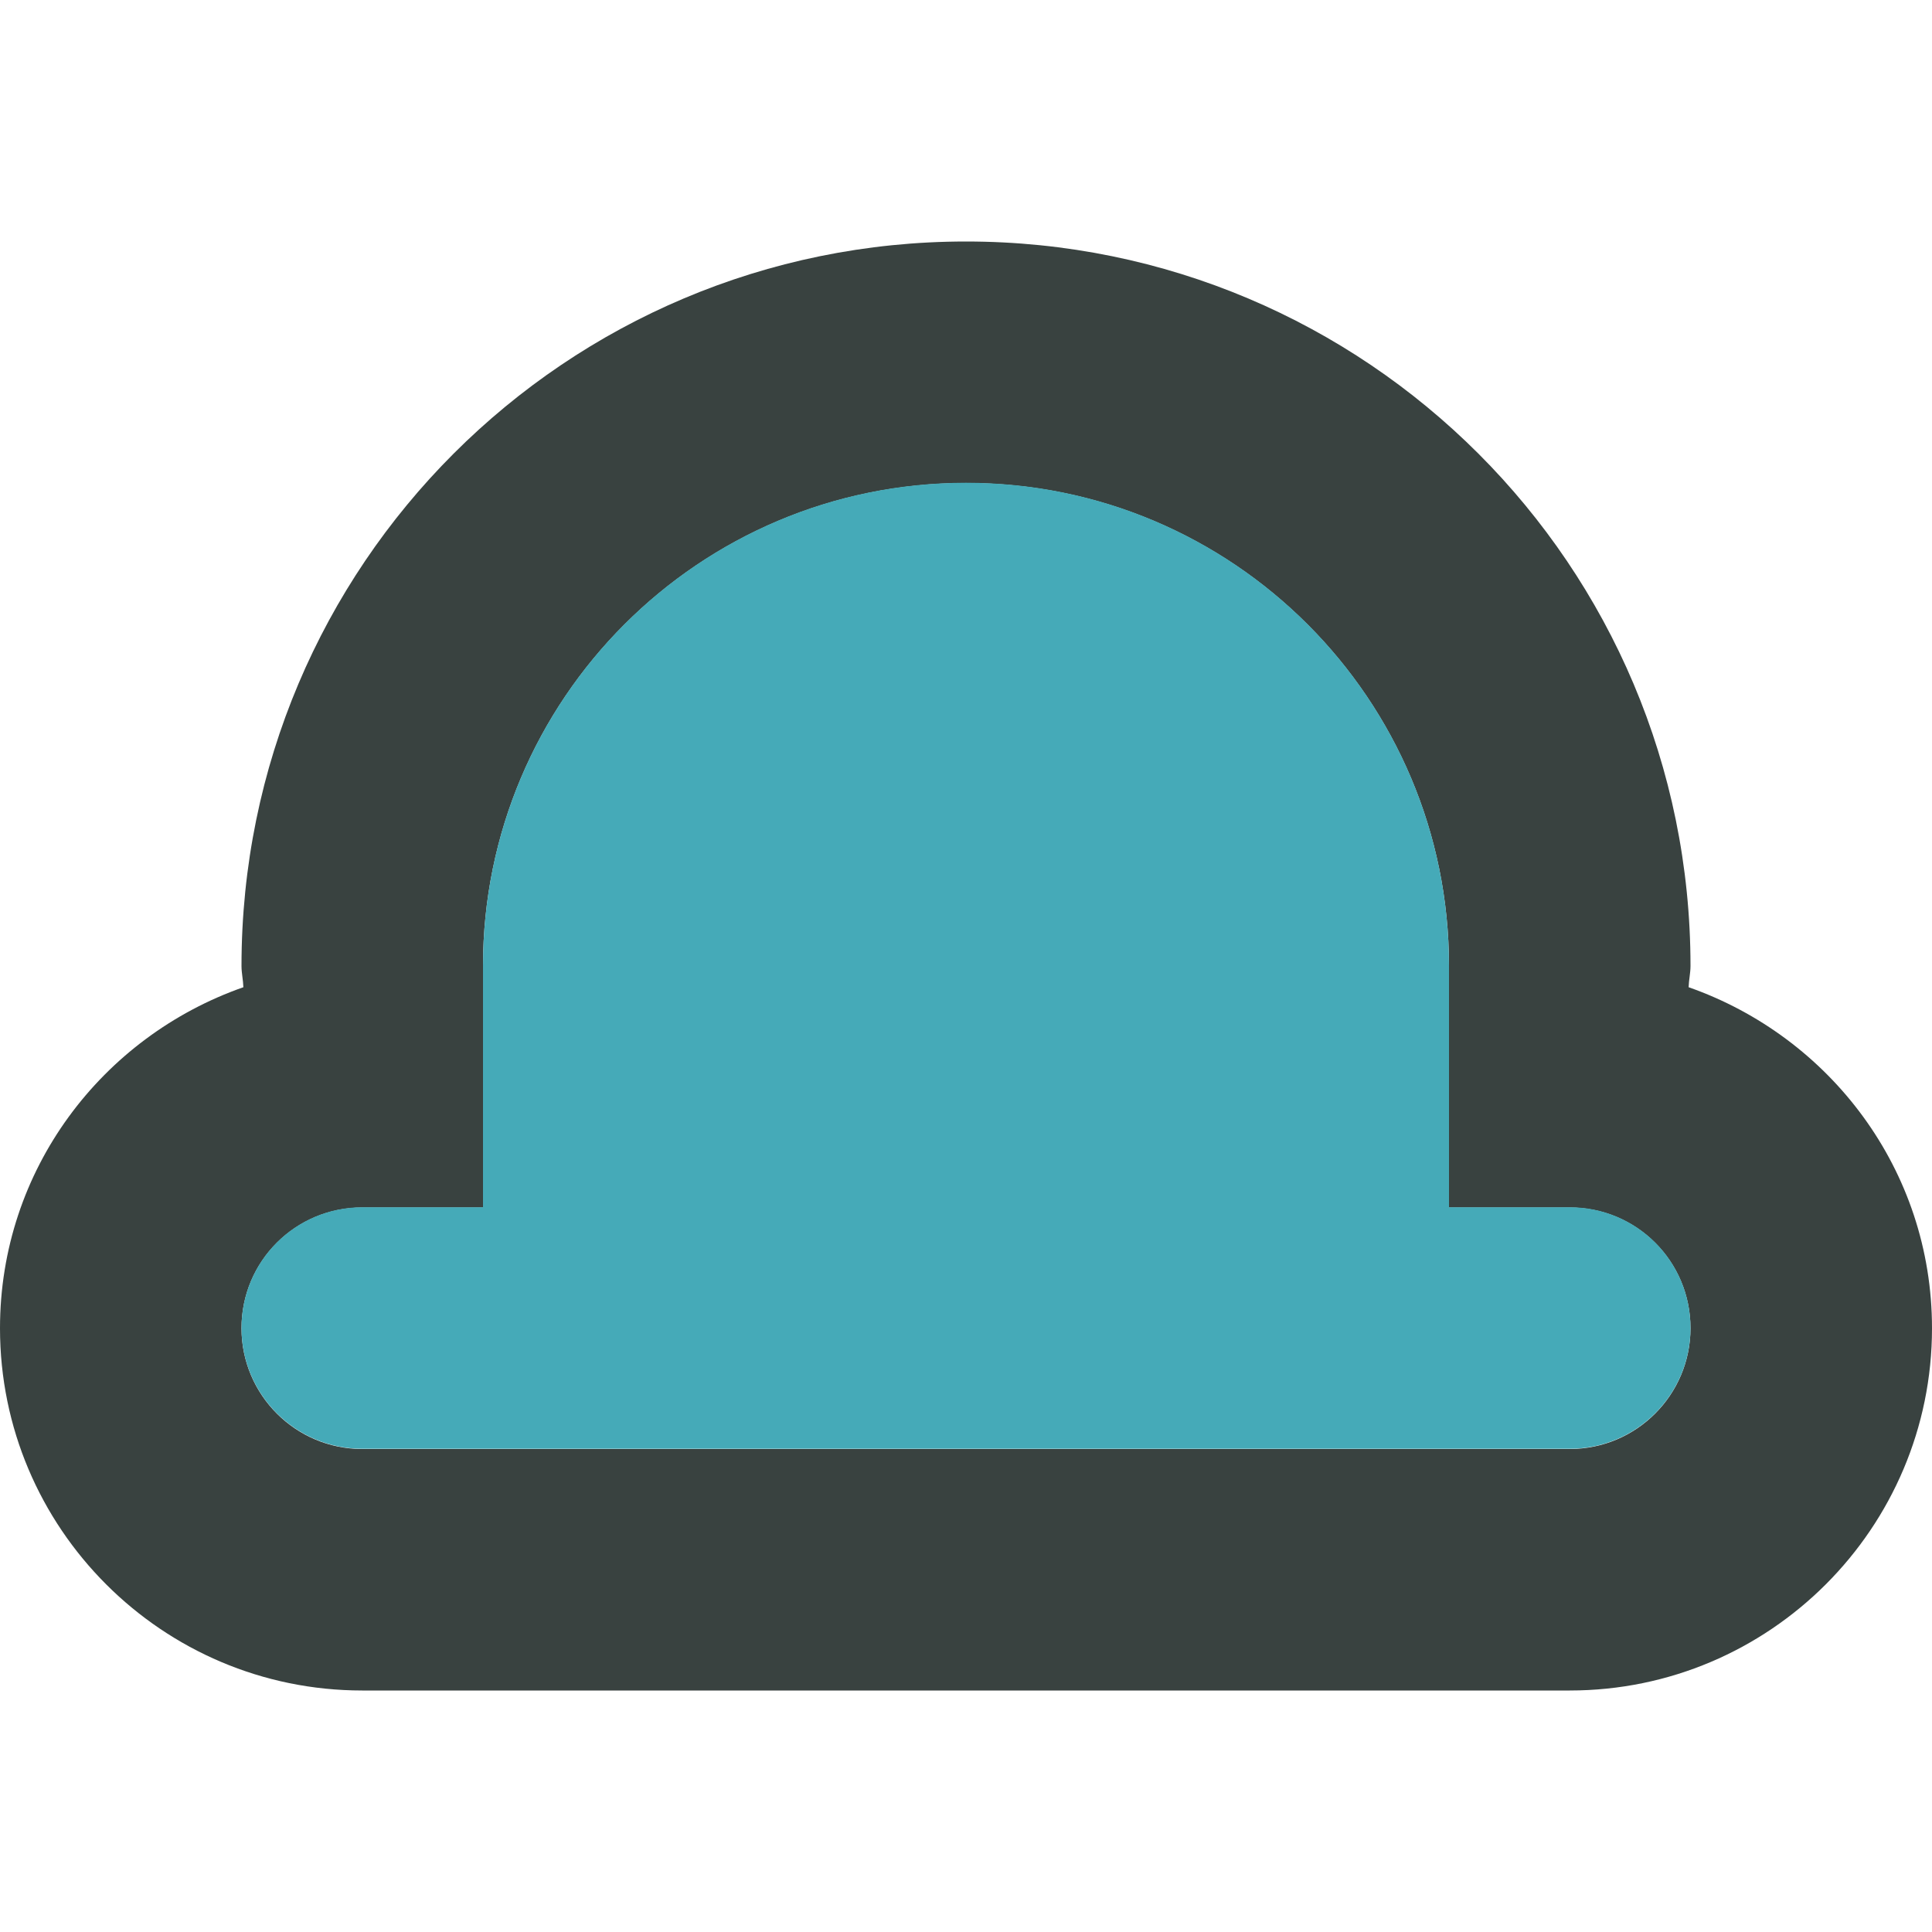
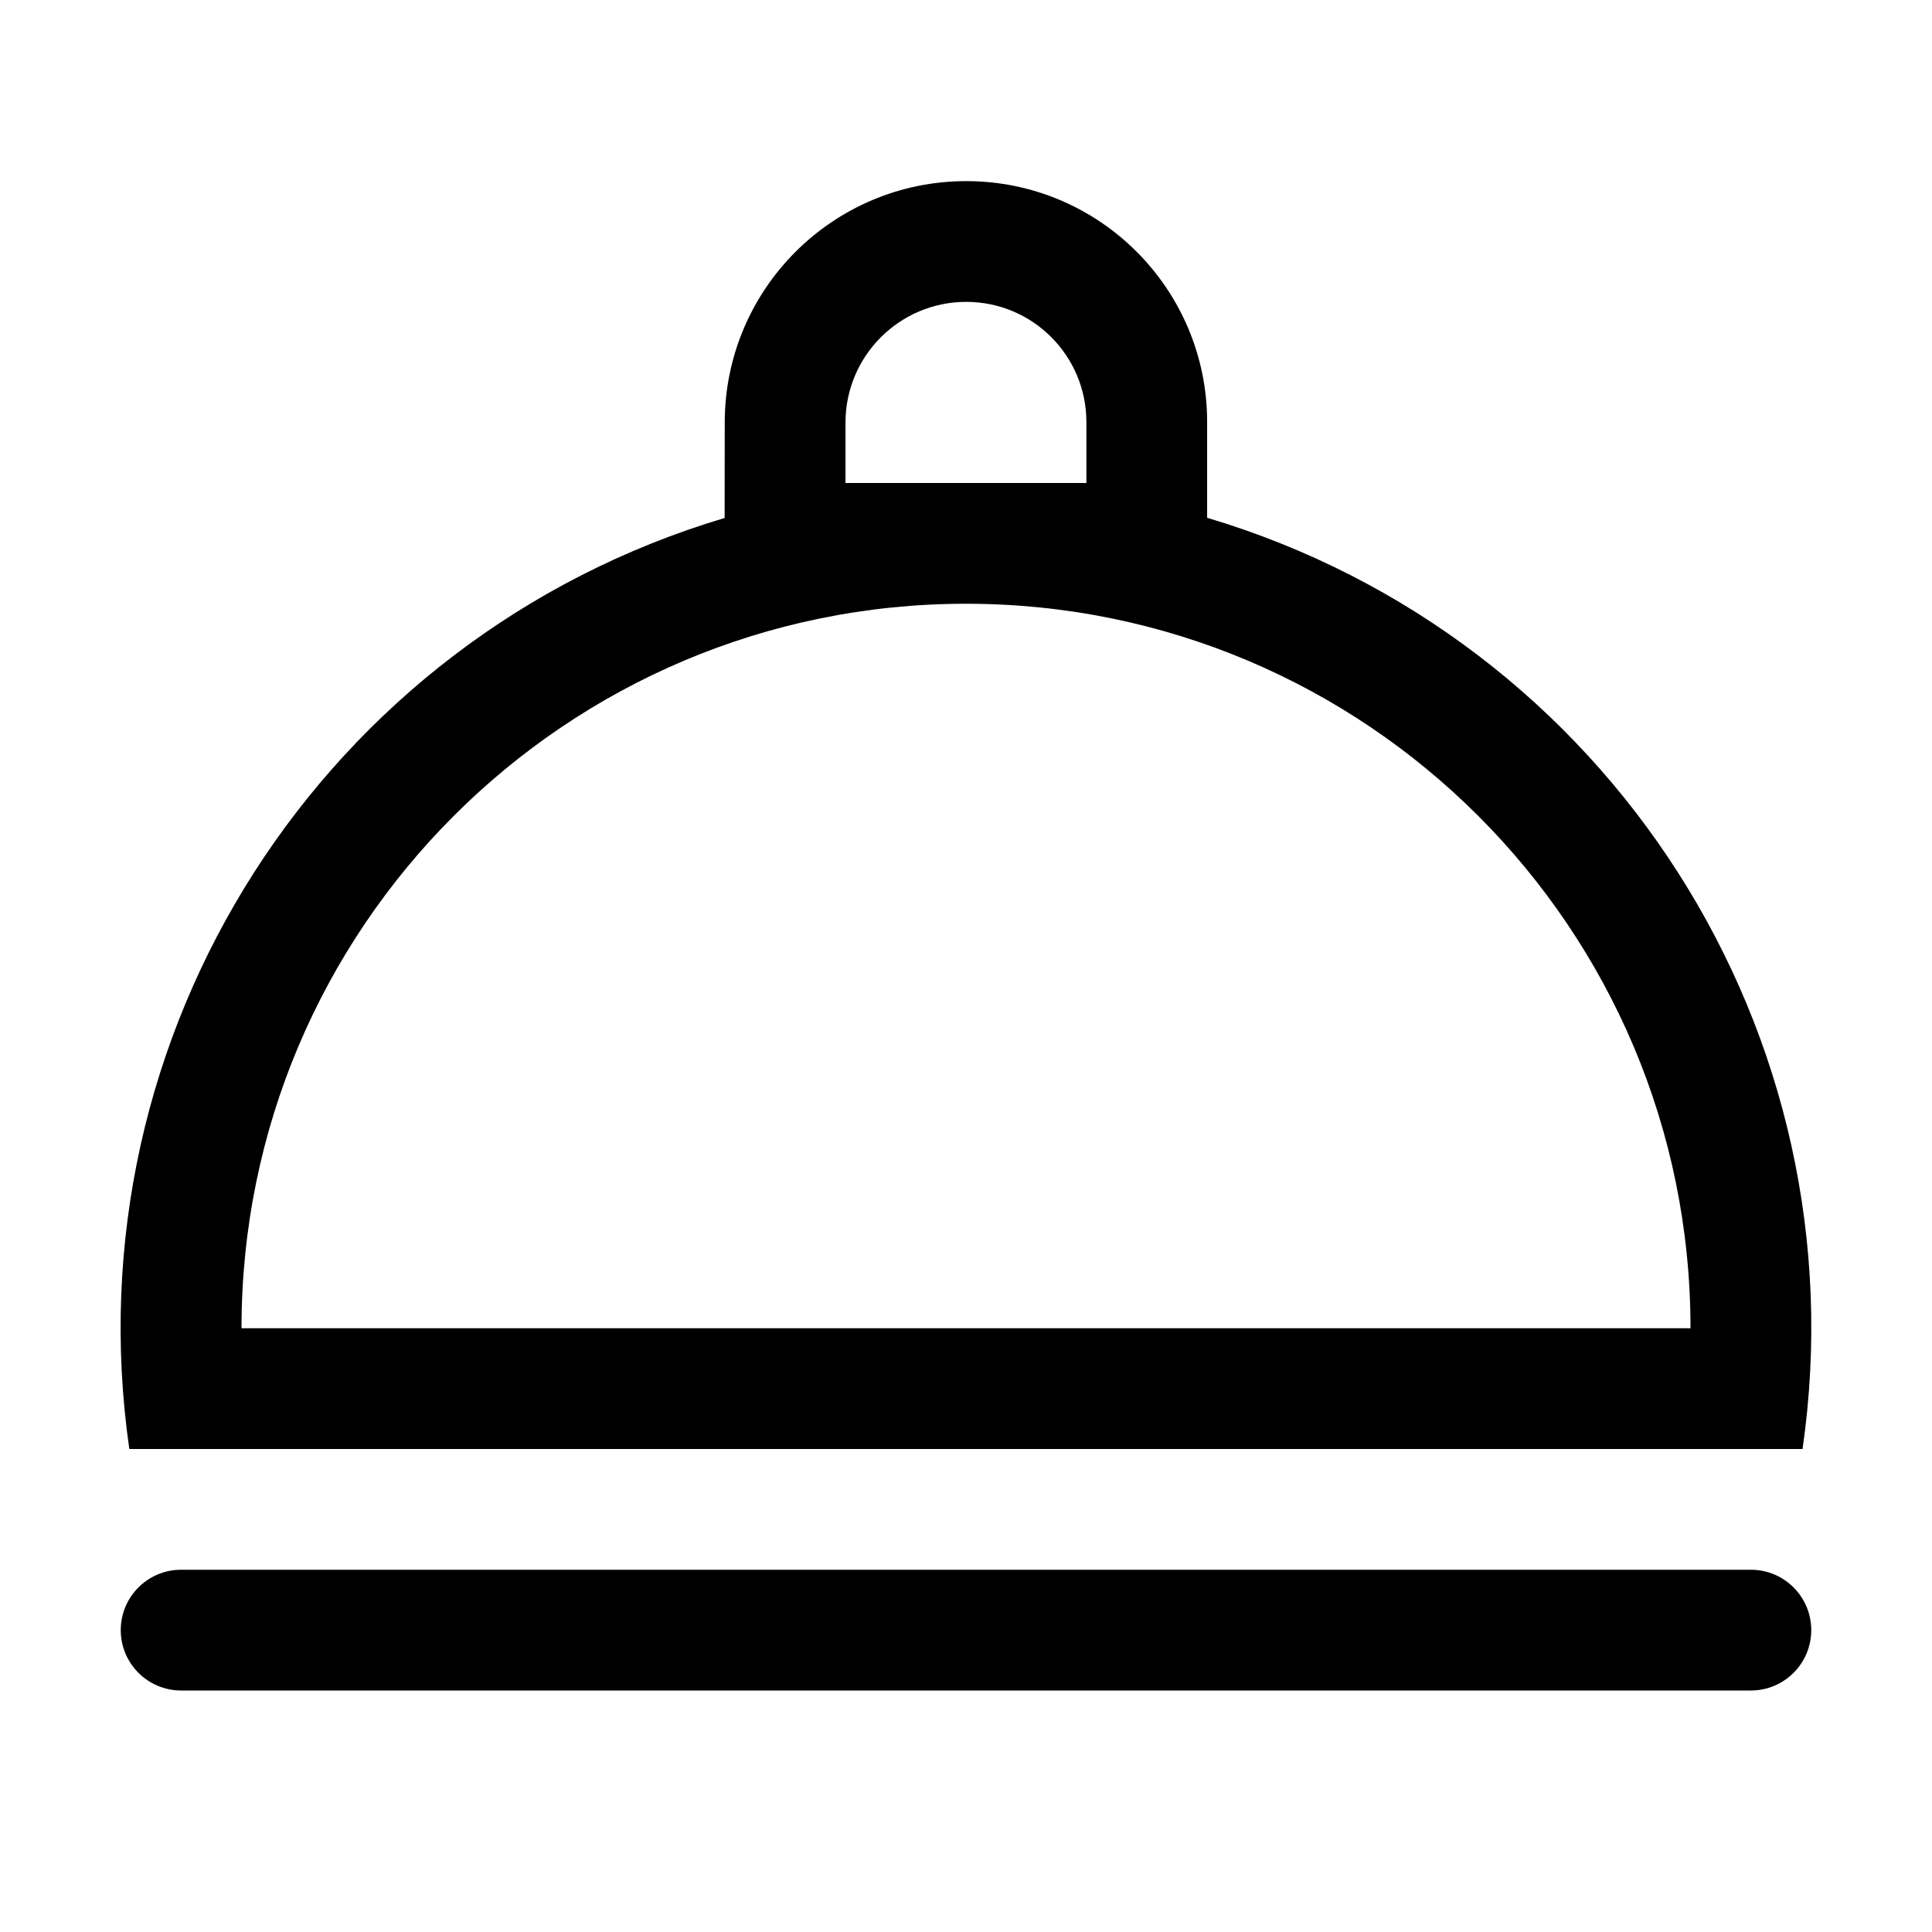
- <svg xmlns="http://www.w3.org/2000/svg" version="1.0" id="Layer_1" width="800px" height="800px" viewBox="0 0 64 64" enable-background="new 0 0 64 64" xml:space="preserve">
-   <g>
-     <path fill-rule="evenodd" clip-rule="evenodd" fill="#394240" d="M55.938,32.703C55.945,32.461,56,32.234,56,32   C56,18.734,45.258,8,32,8S8,18.734,8,32c0,0.234,0.055,0.461,0.062,0.703C3.379,34.344,0,38.75,0,44c0,6.617,5.371,12,12,12l0,0h40   l0,0c6.625,0,12-5.383,12-12C64,38.75,60.617,34.344,55.938,32.703z M52,48L52,48H12l0,0c-2.211,0-4-1.797-4-4c0-2.219,1.789-4,4-4   h4c0-4,0-5.078,0-8c0-8.836,7.16-16,16-16s16,7.164,16,16c0,2.922,0,4,0,8h4c2.211,0,4,1.781,4,4C56,46.203,54.211,48,52,48z" />
-     <path fill-rule="evenodd" clip-rule="evenodd" fill="#45AAB8" d="M52,47.992L52,47.992H12l0,0c-2.211,0-4-1.797-4-4   c0-2.219,1.789-4,4-4h4c0-4,0-5.078,0-8c0-8.836,7.16-16,16-16s16,7.164,16,16c0,2.922,0,4,0,8h4c2.211,0,4,1.781,4,4   C56,46.195,54.211,47.992,52,47.992z" />
-   </g>
+ <svg xmlns="http://www.w3.org/2000/svg" width="800px" height="800px" viewBox="0 0 1024 1024">
+   <path fill="#000000" d="m384.064 274.56.064-50.688A128 128 0 0 1 512.128 96c70.528 0 127.68 57.152 127.68 127.68v50.752A448.192 448.192 0 0 1 955.392 768H68.544A448.192 448.192 0 0 1 384 274.56zM96 832h832a32 32 0 1 1 0 64H96a32 32 0 1 1 0-64zm32-128h768a384 384 0 1 0-768 0zm447.808-448v-32.32a63.68 63.68 0 0 0-63.68-63.68 64 64 0 0 0-64 63.936V256h127.68z" />
</svg>
